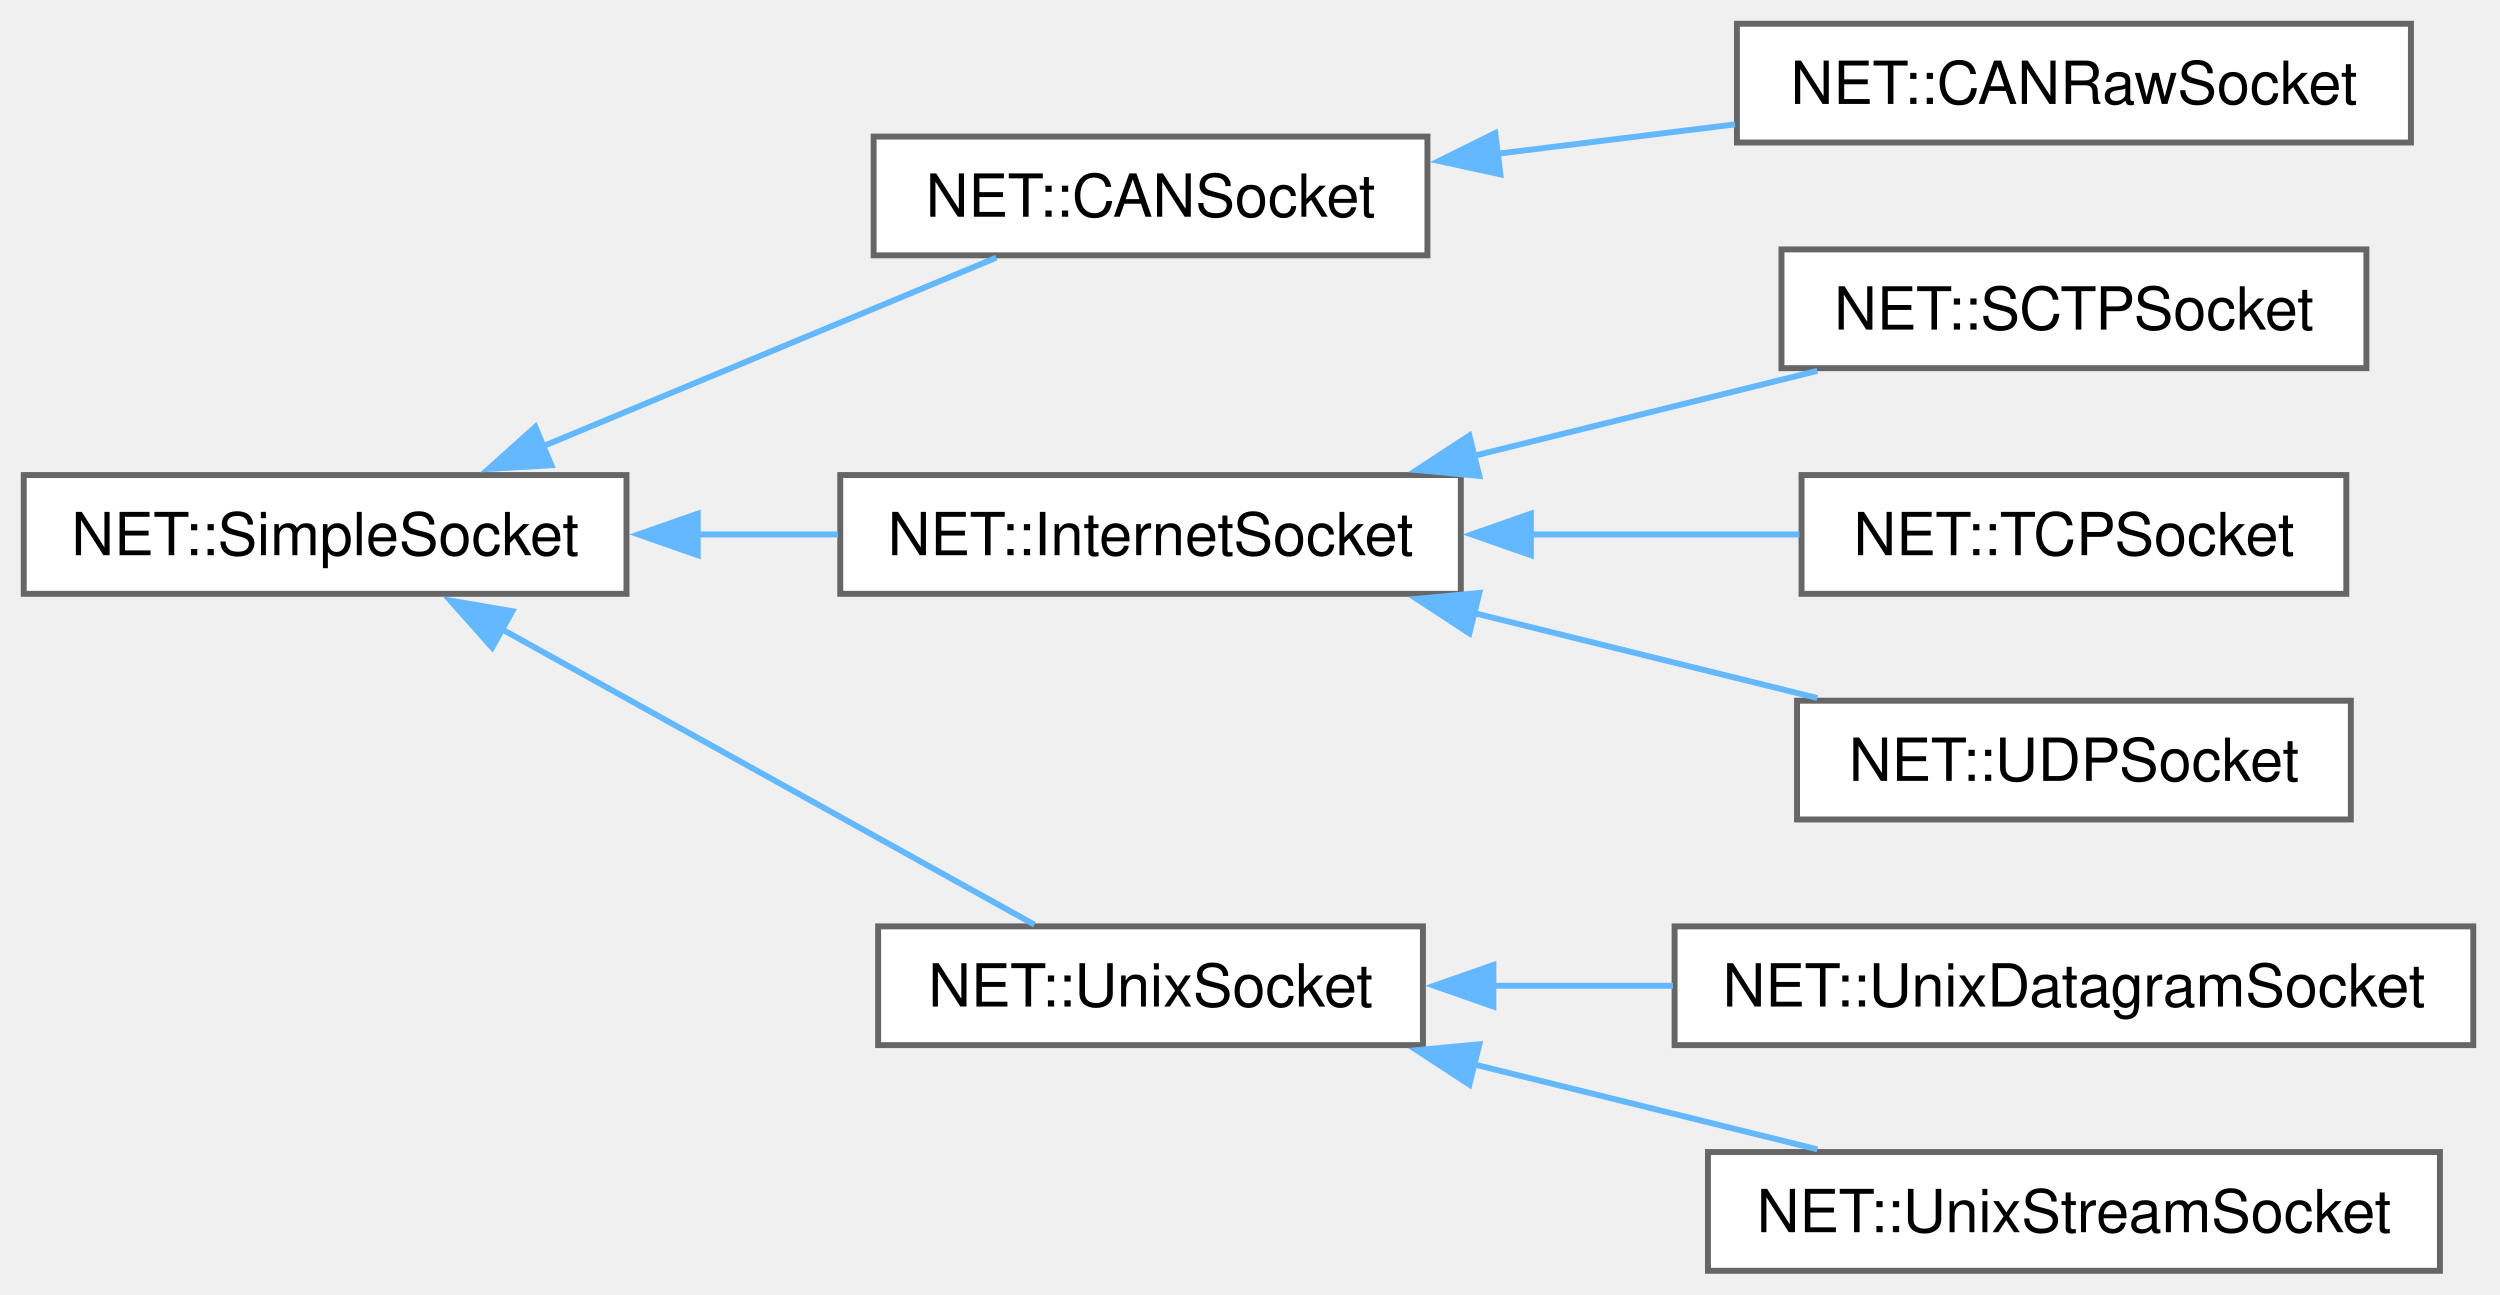
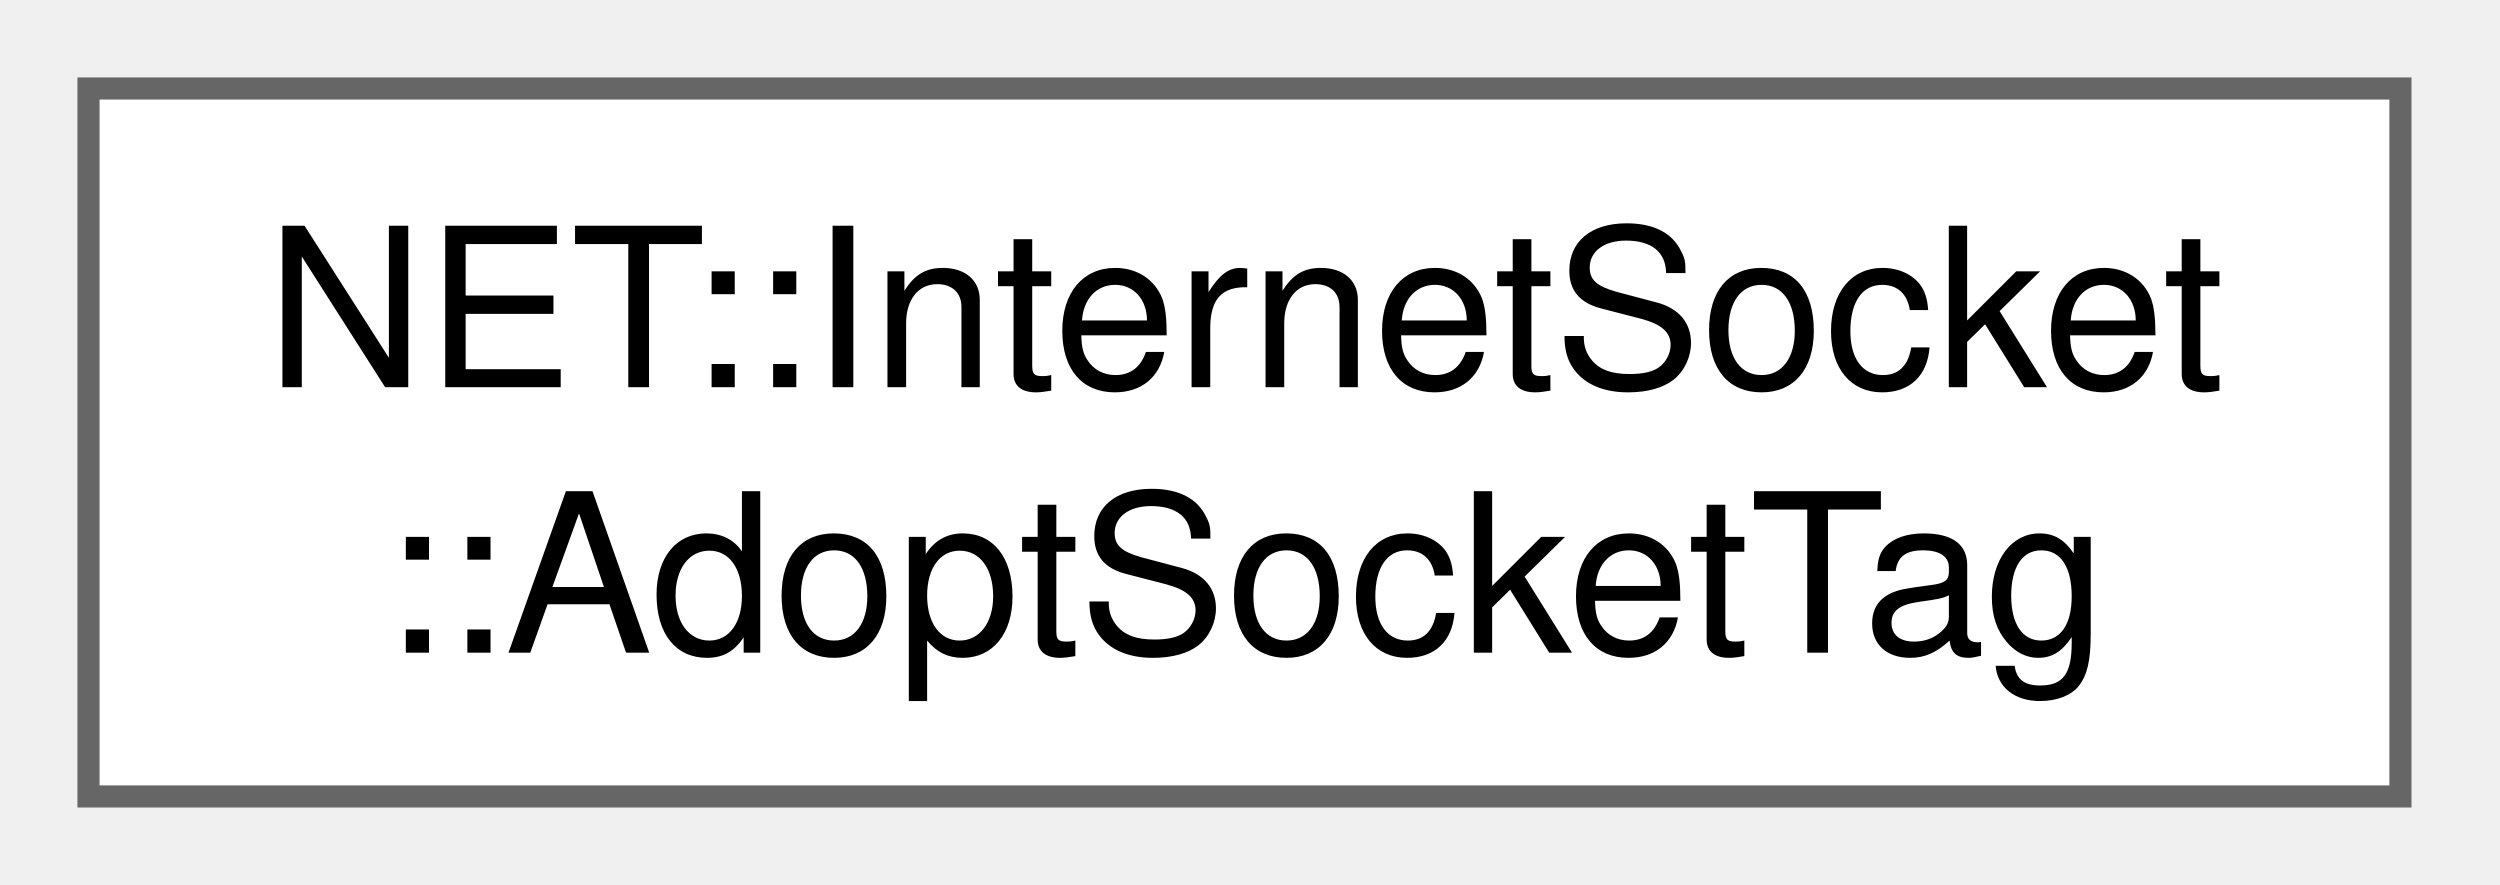
- <svg xmlns="http://www.w3.org/2000/svg" xmlns:xlink="http://www.w3.org/1999/xlink" width="421pt" height="218pt" viewBox="0.00 0.00 421.00 218.00">
-   <g id="graph0" class="graph" transform="scale(1 1) rotate(0) translate(4 214)">
+ <svg xmlns="http://www.w3.org/2000/svg" xmlns:xlink="http://www.w3.org/1999/xlink" width="113pt" height="40pt" viewBox="0.00 0.00 113.00 40.00">
+   <g id="graph0" class="graph" transform="scale(1 1) rotate(0) translate(4 36)">
    <g id="Node000000" class="node">
      <g id="a_Node000000">
-         <a xlink:href="classNET_1_1SimpleSocket.html" target="_top" xlink:title="A socket representing a basic communication endpoint.">
-           <polygon fill="white" stroke="#666666" points="101.5,-134 0,-134 0,-114 101.5,-114 101.5,-134" />
-           <text xml:space="preserve" text-anchor="middle" x="50.75" y="-120.5" font-family="Helvetica,sans-Serif" font-size="10.00">NET::SimpleSocket</text>
-         </a>
-       </g>
-     </g>
-     <g id="Node000001" class="node">
-       <g id="a_Node000001">
-         <a xlink:href="classNET_1_1CANSocket.html" target="_top" xlink:title="CAN socket class.">
-           <polygon fill="white" stroke="#666666" points="236.38,-191 143.12,-191 143.12,-171 236.38,-171 236.38,-191" />
-           <text xml:space="preserve" text-anchor="middle" x="189.75" y="-177.5" font-family="Helvetica,sans-Serif" font-size="10.00">NET::CANSocket</text>
-         </a>
-       </g>
-     </g>
-     <g id="edge1_Node000000_Node000001" class="edge">
-       <g id="a_edge1_Node000000_Node000001">
-         <a xlink:title=" ">
-           <path fill="none" stroke="#63b8ff" d="M87.34,-138.81C111.34,-148.79 142.39,-161.71 163.78,-170.61" />
-           <polygon fill="#63b8ff" stroke="#63b8ff" points="88.85,-135.65 78.28,-135.04 86.16,-142.11 88.85,-135.65" />
-         </a>
-       </g>
-     </g>
-     <g id="Node000003" class="node">
-       <g id="a_Node000003">
-         <a xlink:href="classNET_1_1InternetSocket.html" target="_top" xlink:title="Internet socket class.">
-           <polygon fill="white" stroke="#666666" points="242,-134 137.5,-134 137.5,-114 242,-114 242,-134" />
-           <text xml:space="preserve" text-anchor="middle" x="189.75" y="-120.5" font-family="Helvetica,sans-Serif" font-size="10.00">NET::InternetSocket</text>
-         </a>
-       </g>
-     </g>
-     <g id="edge3_Node000000_Node000003" class="edge">
-       <g id="a_edge3_Node000000_Node000003">
-         <a xlink:title=" ">
-           <path fill="none" stroke="#63b8ff" d="M113.45,-124C121.37,-124 129.41,-124 137.14,-124" />
-           <polygon fill="#63b8ff" stroke="#63b8ff" points="113.5,-120.5 103.5,-124 113.5,-127.5 113.5,-120.5" />
-         </a>
-       </g>
-     </g>
-     <g id="Node000007" class="node">
-       <g id="a_Node000007">
-         <a xlink:href="classNET_1_1UnixSocket.html" target="_top" xlink:title="Unix domain socket class.">
-           <polygon fill="white" stroke="#666666" points="235.62,-58 143.88,-58 143.88,-38 235.62,-38 235.62,-58" />
-           <text xml:space="preserve" text-anchor="middle" x="189.75" y="-44.5" font-family="Helvetica,sans-Serif" font-size="10.00">NET::UnixSocket</text>
-         </a>
-       </g>
-     </g>
-     <g id="edge7_Node000000_Node000007" class="edge">
-       <g id="a_edge7_Node000000_Node000007">
-         <a xlink:title=" ">
-           <path fill="none" stroke="#63b8ff" d="M80.54,-108.03C107.55,-93.04 147.16,-71.07 170.21,-58.28" />
-           <polygon fill="#63b8ff" stroke="#63b8ff" points="78.88,-104.95 71.84,-112.86 82.28,-111.07 78.88,-104.95" />
-         </a>
-       </g>
-     </g>
-     <g id="Node000002" class="node">
-       <g id="a_Node000002">
-         <a xlink:href="classNET_1_1CANRawSocket.html" target="_top" xlink:title="Raw CAN socket class.">
-           <polygon fill="white" stroke="#666666" points="402,-210 288.5,-210 288.5,-190 402,-190 402,-210" />
-           <text xml:space="preserve" text-anchor="middle" x="345.25" y="-196.5" font-family="Helvetica,sans-Serif" font-size="10.00">NET::CANRawSocket</text>
-         </a>
-       </g>
-     </g>
-     <g id="edge2_Node000001_Node000002" class="edge">
-       <g id="a_edge2_Node000001_Node000002">
-         <a xlink:title=" ">
-           <path fill="none" stroke="#63b8ff" d="M248.08,-188.1C261.2,-189.72 275.13,-191.44 288.19,-193.06" />
-           <polygon fill="#63b8ff" stroke="#63b8ff" points="248.66,-184.64 238.31,-186.89 247.8,-191.59 248.66,-184.64" />
-         </a>
-       </g>
-     </g>
-     <g id="Node000004" class="node">
-       <g id="a_Node000004">
-         <a xlink:href="classNET_1_1SCTPSocket.html" target="_top" xlink:title="SCTP socket class.">
-           <polygon fill="white" stroke="#666666" points="394.5,-172 296,-172 296,-152 394.5,-152 394.5,-172" />
-           <text xml:space="preserve" text-anchor="middle" x="345.25" y="-158.5" font-family="Helvetica,sans-Serif" font-size="10.00">NET::SCTPSocket</text>
-         </a>
-       </g>
-     </g>
-     <g id="edge4_Node000003_Node000004" class="edge">
-       <g id="a_edge4_Node000003_Node000004">
-         <a xlink:title=" ">
-           <path fill="none" stroke="#63b8ff" d="M244.26,-137.25C263.18,-141.93 284.19,-147.13 302.04,-151.55" />
-           <polygon fill="#63b8ff" stroke="#63b8ff" points="245.12,-133.85 234.57,-134.85 243.44,-140.65 245.12,-133.85" />
-         </a>
-       </g>
-     </g>
-     <g id="Node000005" class="node">
-       <g id="a_Node000005">
-         <a xlink:href="classNET_1_1TCPSocket.html" target="_top" xlink:title="TCP socket class.">
-           <polygon fill="white" stroke="#666666" points="391.12,-134 299.38,-134 299.38,-114 391.12,-114 391.12,-134" />
-           <text xml:space="preserve" text-anchor="middle" x="345.25" y="-120.5" font-family="Helvetica,sans-Serif" font-size="10.00">NET::TCPSocket</text>
-         </a>
-       </g>
-     </g>
-     <g id="edge5_Node000003_Node000005" class="edge">
-       <g id="a_edge5_Node000003_Node000005">
-         <a xlink:title=" ">
-           <path fill="none" stroke="#63b8ff" d="M253.72,-124C268.9,-124 284.83,-124 299.02,-124" />
-           <polygon fill="#63b8ff" stroke="#63b8ff" points="253.8,-120.5 243.8,-124 253.8,-127.5 253.8,-120.5" />
-         </a>
-       </g>
-     </g>
-     <g id="Node000006" class="node">
-       <g id="a_Node000006">
-         <a xlink:href="classNET_1_1UDPSocket.html" target="_top" xlink:title="UDP socket class.">
-           <polygon fill="white" stroke="#666666" points="391.88,-96 298.62,-96 298.62,-76 391.88,-76 391.88,-96" />
-           <text xml:space="preserve" text-anchor="middle" x="345.25" y="-82.5" font-family="Helvetica,sans-Serif" font-size="10.00">NET::UDPSocket</text>
-         </a>
-       </g>
-     </g>
-     <g id="edge6_Node000003_Node000006" class="edge">
-       <g id="a_edge6_Node000003_Node000006">
-         <a xlink:title=" ">
-           <path fill="none" stroke="#63b8ff" d="M244.26,-110.75C263.18,-106.07 284.19,-100.87 302.04,-96.45" />
-           <polygon fill="#63b8ff" stroke="#63b8ff" points="243.44,-107.35 234.57,-113.15 245.12,-114.15 243.44,-107.35" />
-         </a>
-       </g>
-     </g>
-     <g id="Node000008" class="node">
-       <g id="a_Node000008">
-         <a xlink:href="classNET_1_1UnixDatagramSocket.html" target="_top" xlink:title="Unix datagram socket class.">
-           <polygon fill="white" stroke="#666666" points="412.5,-58 278,-58 278,-38 412.5,-38 412.5,-58" />
-           <text xml:space="preserve" text-anchor="middle" x="345.25" y="-44.5" font-family="Helvetica,sans-Serif" font-size="10.00">NET::UnixDatagramSocket</text>
-         </a>
-       </g>
-     </g>
-     <g id="edge8_Node000007_Node000008" class="edge">
-       <g id="a_edge8_Node000007_Node000008">
-         <a xlink:title=" ">
-           <path fill="none" stroke="#63b8ff" d="M247.33,-48C257.22,-48 267.6,-48 277.73,-48" />
-           <polygon fill="#63b8ff" stroke="#63b8ff" points="247.49,-44.5 237.49,-48 247.49,-51.5 247.49,-44.5" />
-         </a>
-       </g>
-     </g>
-     <g id="Node000009" class="node">
-       <g id="a_Node000009">
-         <a xlink:href="classNET_1_1UnixStreamSocket.html" target="_top" xlink:title="Unix domain stream socket class.">
-           <polygon fill="white" stroke="#666666" points="406.88,-20 283.62,-20 283.62,0 406.88,0 406.88,-20" />
-           <text xml:space="preserve" text-anchor="middle" x="345.25" y="-6.5" font-family="Helvetica,sans-Serif" font-size="10.00">NET::UnixStreamSocket</text>
-         </a>
-       </g>
-     </g>
-     <g id="edge9_Node000007_Node000009" class="edge">
-       <g id="a_edge9_Node000007_Node000009">
-         <a xlink:title=" ">
-           <path fill="none" stroke="#63b8ff" d="M244.26,-34.75C263.18,-30.07 284.19,-24.87 302.04,-20.45" />
-           <polygon fill="#63b8ff" stroke="#63b8ff" points="243.44,-31.35 234.57,-37.15 245.12,-38.15 243.44,-31.35" />
+         <a xlink:href="structNET_1_1InternetSocket_1_1AdoptSocketTag.html" target="_top" xlink:title="used to safely adopt internal socket descriptor">
+           <polygon fill="white" stroke="#666666" points="104.5,-32 0,-32 0,0 104.5,0 104.5,-32" />
+           <text xml:space="preserve" text-anchor="start" x="8" y="-18.5" font-family="Helvetica,sans-Serif" font-size="10.00">NET::InternetSocket</text>
+           <text xml:space="preserve" text-anchor="middle" x="52.25" y="-6.5" font-family="Helvetica,sans-Serif" font-size="10.00">::AdoptSocketTag</text>
        </a>
      </g>
    </g>
  </g>
</svg>
